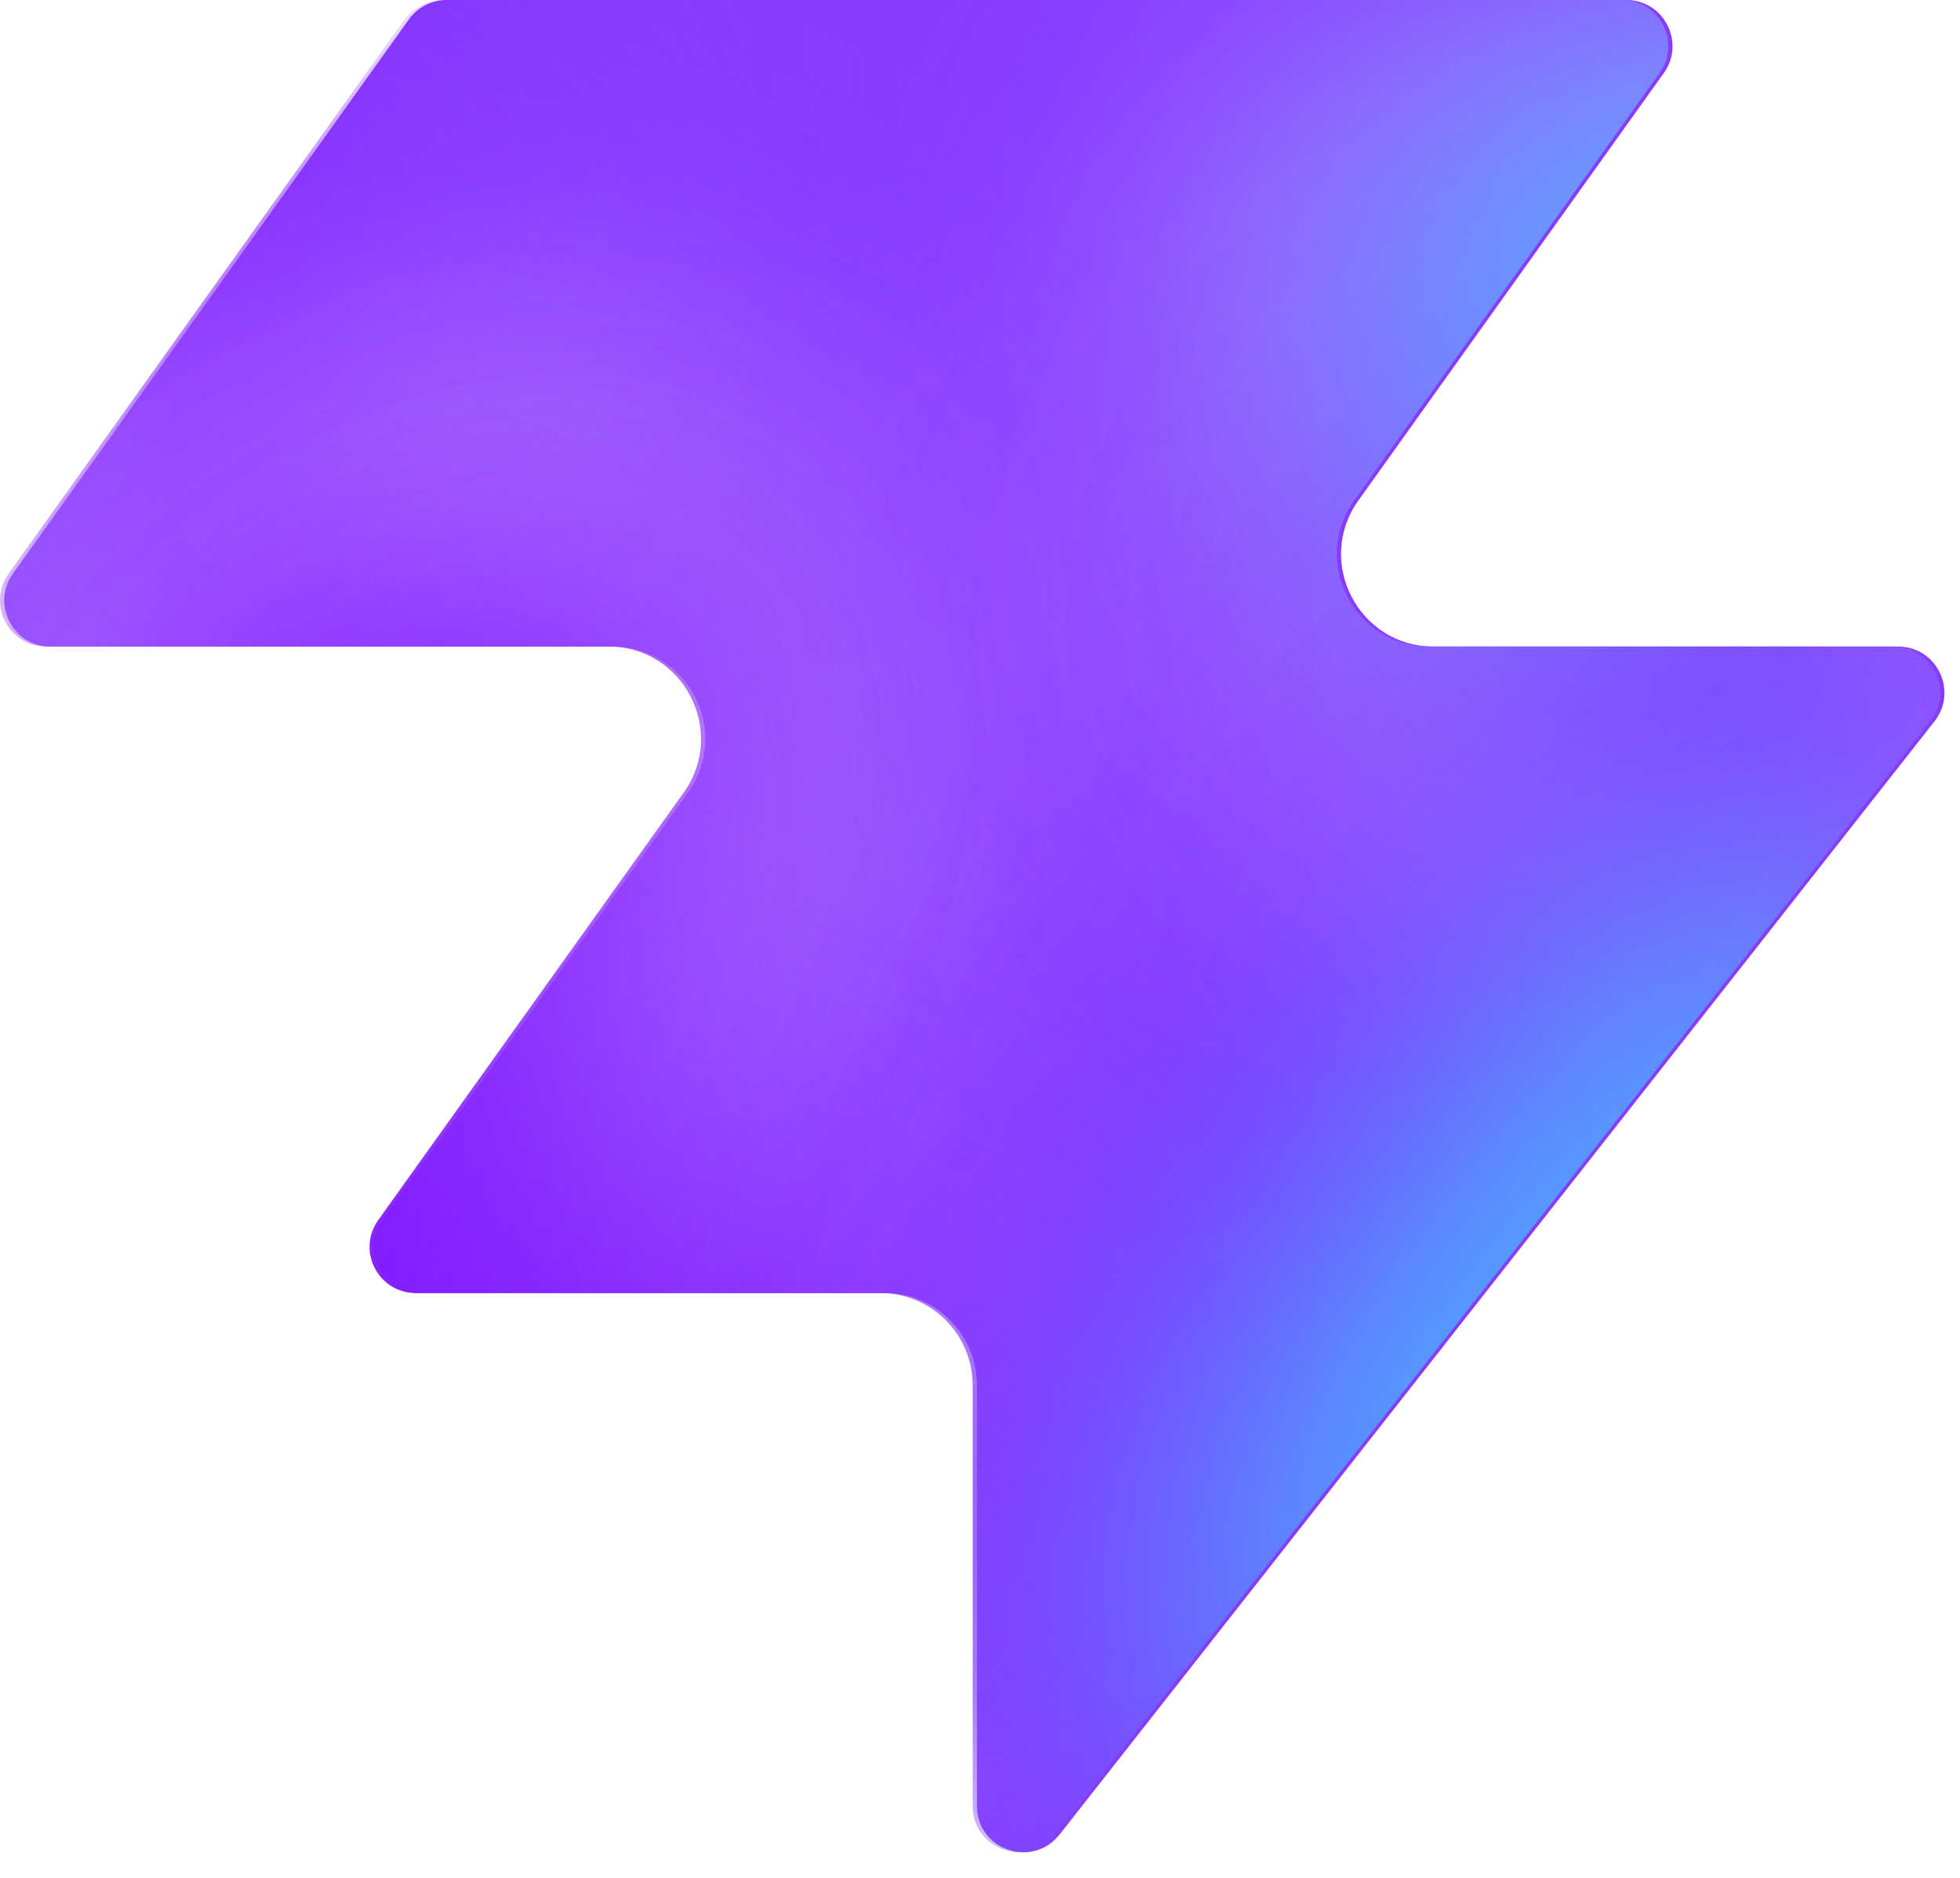
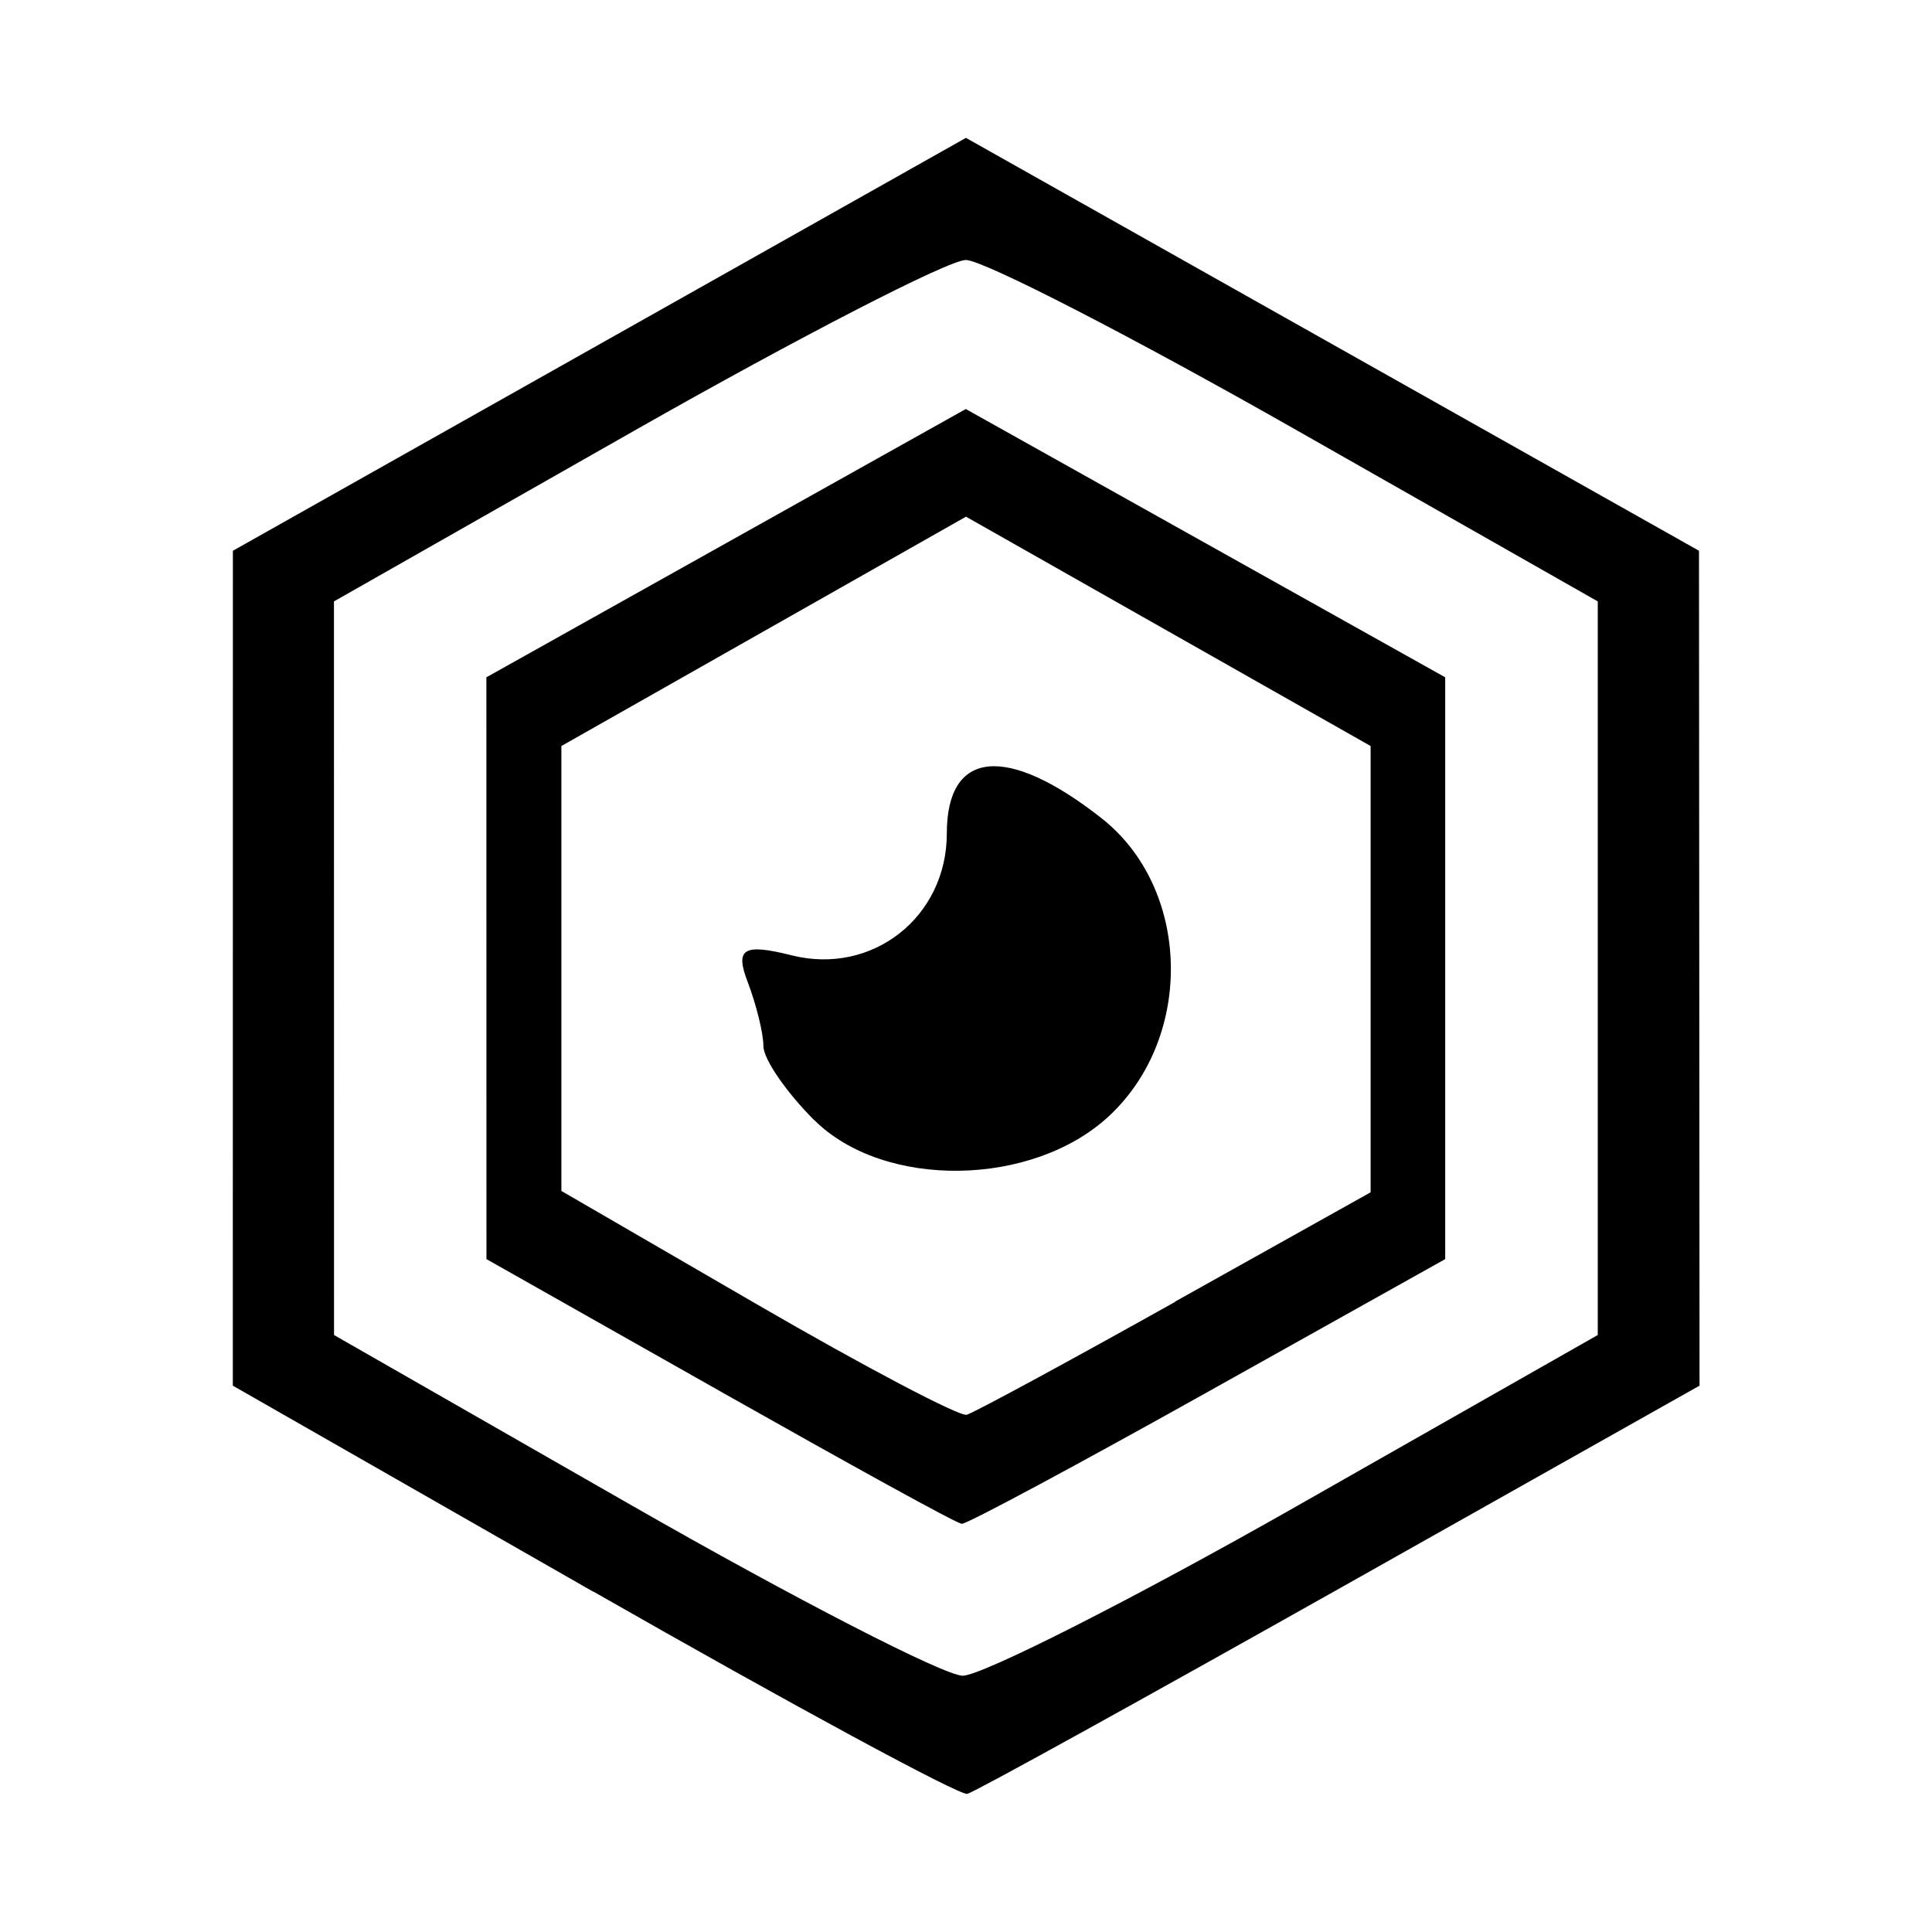
- <svg xmlns="http://www.w3.org/2000/svg" width="48" height="46" fill="none" viewBox="0 0 48 46">
-   <path fill="#863bff" d="M25.946 44.938c-.664.845-2.021.375-2.021-.698V33.937a2.26 2.26 0 0 0-2.262-2.262H10.287c-.92 0-1.456-1.04-.92-1.788l7.48-10.471c1.07-1.497 0-3.578-1.842-3.578H1.237c-.92 0-1.456-1.04-.92-1.788L10.013.474c.214-.297.556-.474.92-.474h28.894c.92 0 1.456 1.04.92 1.788l-7.48 10.471c-1.07 1.498 0 3.579 1.842 3.579h11.377c.943 0 1.473 1.088.89 1.83L25.947 44.94z" style="fill:#863bff;fill:color(display-p3 .525 .23 1);fill-opacity:1" />
-   <mask id="a" width="48" height="46" x="0" y="0" maskUnits="userSpaceOnUse" style="mask-type:alpha">
-     <path fill="#000" d="M25.842 44.938c-.664.844-2.021.375-2.021-.698V33.937a2.26 2.26 0 0 0-2.262-2.262H10.183c-.92 0-1.456-1.04-.92-1.788l7.48-10.471c1.07-1.498 0-3.579-1.842-3.579H1.133c-.92 0-1.456-1.04-.92-1.787L9.91.473c.214-.297.556-.474.92-.474h28.894c.92 0 1.456 1.04.92 1.788l-7.48 10.471c-1.07 1.498 0 3.578 1.842 3.578h11.377c.943 0 1.473 1.088.89 1.832L25.843 44.94z" style="fill:#000;fill-opacity:1" />
-   </mask>
-   <g mask="url(#a)">
-     <g filter="url(#b)">
-       <ellipse cx="5.508" cy="14.704" fill="#ede6ff" rx="5.508" ry="14.704" style="fill:#ede6ff;fill:color(display-p3 .927 .903 1);fill-opacity:1" transform="matrix(.00324 1 1 -.00324 -4.47 31.516)" />
-     </g>
-     <g filter="url(#c)">
-       <ellipse cx="10.399" cy="29.851" fill="#ede6ff" rx="10.399" ry="29.851" style="fill:#ede6ff;fill:color(display-p3 .927 .903 1);fill-opacity:1" transform="matrix(.00324 1 1 -.00324 -39.328 7.883)" />
-     </g>
-     <g filter="url(#d)">
-       <ellipse cx="5.508" cy="30.487" fill="#7e14ff" rx="5.508" ry="30.487" style="fill:#7e14ff;fill:color(display-p3 .492 .077 1);fill-opacity:1" transform="rotate(89.814 -25.913 -14.639)scale(1 -1)" />
-     </g>
-     <g filter="url(#e)">
-       <ellipse cx="5.508" cy="30.599" fill="#7e14ff" rx="5.508" ry="30.599" style="fill:#7e14ff;fill:color(display-p3 .492 .077 1);fill-opacity:1" transform="rotate(89.814 -32.644 -3.334)scale(1 -1)" />
-     </g>
-     <g filter="url(#f)">
-       <ellipse cx="5.508" cy="30.599" fill="#7e14ff" rx="5.508" ry="30.599" style="fill:#7e14ff;fill:color(display-p3 .492 .077 1);fill-opacity:1" transform="matrix(.00324 1 1 -.00324 -34.34 30.47)" />
-     </g>
-     <g filter="url(#g)">
-       <ellipse cx="14.072" cy="22.078" fill="#ede6ff" rx="14.072" ry="22.078" style="fill:#ede6ff;fill:color(display-p3 .927 .903 1);fill-opacity:1" transform="rotate(93.35 24.506 48.493)scale(-1 1)" />
-     </g>
-     <g filter="url(#h)">
-       <ellipse cx="3.47" cy="21.501" fill="#7e14ff" rx="3.47" ry="21.501" style="fill:#7e14ff;fill:color(display-p3 .492 .077 1);fill-opacity:1" transform="rotate(89.009 28.708 47.59)scale(-1 1)" />
-     </g>
-     <g filter="url(#i)">
-       <ellipse cx="3.47" cy="21.501" fill="#7e14ff" rx="3.47" ry="21.501" style="fill:#7e14ff;fill:color(display-p3 .492 .077 1);fill-opacity:1" transform="rotate(89.009 28.708 47.59)scale(-1 1)" />
-     </g>
-     <g filter="url(#j)">
-       <ellipse cx=".387" cy="8.972" fill="#7e14ff" rx="4.407" ry="29.108" style="fill:#7e14ff;fill:color(display-p3 .492 .077 1);fill-opacity:1" transform="rotate(39.51 .387 8.972)" />
-     </g>
-     <g filter="url(#k)">
-       <ellipse cx="47.523" cy="-6.092" fill="#7e14ff" rx="4.407" ry="29.108" style="fill:#7e14ff;fill:color(display-p3 .492 .077 1);fill-opacity:1" transform="rotate(37.892 47.523 -6.092)" />
-     </g>
-     <g filter="url(#l)">
-       <ellipse cx="41.412" cy="6.333" fill="#47bfff" rx="5.971" ry="9.665" style="fill:#47bfff;fill:color(display-p3 .28 .748 1);fill-opacity:1" transform="rotate(37.892 41.412 6.333)" />
-     </g>
-     <g filter="url(#m)">
-       <ellipse cx="-1.879" cy="38.332" fill="#7e14ff" rx="4.407" ry="29.108" style="fill:#7e14ff;fill:color(display-p3 .492 .077 1);fill-opacity:1" transform="rotate(37.892 -1.88 38.332)" />
-     </g>
-     <g filter="url(#n)">
-       <ellipse cx="-1.879" cy="38.332" fill="#7e14ff" rx="4.407" ry="29.108" style="fill:#7e14ff;fill:color(display-p3 .492 .077 1);fill-opacity:1" transform="rotate(37.892 -1.88 38.332)" />
-     </g>
-     <g filter="url(#o)">
-       <ellipse cx="35.651" cy="29.907" fill="#7e14ff" rx="4.407" ry="29.108" style="fill:#7e14ff;fill:color(display-p3 .492 .077 1);fill-opacity:1" transform="rotate(37.892 35.651 29.907)" />
-     </g>
-     <g filter="url(#p)">
-       <ellipse cx="38.418" cy="32.4" fill="#47bfff" rx="5.971" ry="15.297" style="fill:#47bfff;fill:color(display-p3 .28 .748 1);fill-opacity:1" transform="rotate(37.892 38.418 32.4)" />
-     </g>
-   </g>
-   <defs>
-     <filter id="b" width="60.045" height="41.654" x="-19.77" y="16.149" color-interpolation-filters="sRGB" filterUnits="userSpaceOnUse">
-       <feFlood flood-opacity="0" result="BackgroundImageFix" />
-       <feBlend in="SourceGraphic" in2="BackgroundImageFix" result="shape" />
-       <feGaussianBlur result="effect1_foregroundBlur_2002_17158" stdDeviation="7.659" />
-     </filter>
-     <filter id="c" width="90.34" height="51.437" x="-54.613" y="-7.533" color-interpolation-filters="sRGB" filterUnits="userSpaceOnUse">
-       <feFlood flood-opacity="0" result="BackgroundImageFix" />
-       <feBlend in="SourceGraphic" in2="BackgroundImageFix" result="shape" />
-       <feGaussianBlur result="effect1_foregroundBlur_2002_17158" stdDeviation="7.659" />
-     </filter>
-     <filter id="d" width="79.355" height="29.4" x="-49.64" y="2.03" color-interpolation-filters="sRGB" filterUnits="userSpaceOnUse">
-       <feFlood flood-opacity="0" result="BackgroundImageFix" />
-       <feBlend in="SourceGraphic" in2="BackgroundImageFix" result="shape" />
-       <feGaussianBlur result="effect1_foregroundBlur_2002_17158" stdDeviation="4.596" />
-     </filter>
-     <filter id="e" width="79.579" height="29.4" x="-45.045" y="20.029" color-interpolation-filters="sRGB" filterUnits="userSpaceOnUse">
-       <feFlood flood-opacity="0" result="BackgroundImageFix" />
-       <feBlend in="SourceGraphic" in2="BackgroundImageFix" result="shape" />
-       <feGaussianBlur result="effect1_foregroundBlur_2002_17158" stdDeviation="4.596" />
-     </filter>
-     <filter id="f" width="79.579" height="29.4" x="-43.513" y="21.178" color-interpolation-filters="sRGB" filterUnits="userSpaceOnUse">
-       <feFlood flood-opacity="0" result="BackgroundImageFix" />
-       <feBlend in="SourceGraphic" in2="BackgroundImageFix" result="shape" />
-       <feGaussianBlur result="effect1_foregroundBlur_2002_17158" stdDeviation="4.596" />
-     </filter>
-     <filter id="g" width="74.749" height="58.852" x="15.756" y="-17.901" color-interpolation-filters="sRGB" filterUnits="userSpaceOnUse">
-       <feFlood flood-opacity="0" result="BackgroundImageFix" />
-       <feBlend in="SourceGraphic" in2="BackgroundImageFix" result="shape" />
-       <feGaussianBlur result="effect1_foregroundBlur_2002_17158" stdDeviation="7.659" />
-     </filter>
-     <filter id="h" width="61.377" height="25.362" x="23.548" y="2.284" color-interpolation-filters="sRGB" filterUnits="userSpaceOnUse">
-       <feFlood flood-opacity="0" result="BackgroundImageFix" />
-       <feBlend in="SourceGraphic" in2="BackgroundImageFix" result="shape" />
-       <feGaussianBlur result="effect1_foregroundBlur_2002_17158" stdDeviation="4.596" />
-     </filter>
-     <filter id="i" width="61.377" height="25.362" x="23.548" y="2.284" color-interpolation-filters="sRGB" filterUnits="userSpaceOnUse">
-       <feFlood flood-opacity="0" result="BackgroundImageFix" />
-       <feBlend in="SourceGraphic" in2="BackgroundImageFix" result="shape" />
-       <feGaussianBlur result="effect1_foregroundBlur_2002_17158" stdDeviation="4.596" />
-     </filter>
-     <filter id="j" width="56.045" height="63.649" x="-27.636" y="-22.853" color-interpolation-filters="sRGB" filterUnits="userSpaceOnUse">
-       <feFlood flood-opacity="0" result="BackgroundImageFix" />
-       <feBlend in="SourceGraphic" in2="BackgroundImageFix" result="shape" />
-       <feGaussianBlur result="effect1_foregroundBlur_2002_17158" stdDeviation="4.596" />
-     </filter>
-     <filter id="k" width="54.814" height="64.646" x="20.116" y="-38.415" color-interpolation-filters="sRGB" filterUnits="userSpaceOnUse">
-       <feFlood flood-opacity="0" result="BackgroundImageFix" />
-       <feBlend in="SourceGraphic" in2="BackgroundImageFix" result="shape" />
-       <feGaussianBlur result="effect1_foregroundBlur_2002_17158" stdDeviation="4.596" />
-     </filter>
-     <filter id="l" width="33.541" height="35.313" x="24.641" y="-11.323" color-interpolation-filters="sRGB" filterUnits="userSpaceOnUse">
-       <feFlood flood-opacity="0" result="BackgroundImageFix" />
-       <feBlend in="SourceGraphic" in2="BackgroundImageFix" result="shape" />
-       <feGaussianBlur result="effect1_foregroundBlur_2002_17158" stdDeviation="4.596" />
-     </filter>
-     <filter id="m" width="54.814" height="64.646" x="-29.286" y="6.009" color-interpolation-filters="sRGB" filterUnits="userSpaceOnUse">
-       <feFlood flood-opacity="0" result="BackgroundImageFix" />
-       <feBlend in="SourceGraphic" in2="BackgroundImageFix" result="shape" />
-       <feGaussianBlur result="effect1_foregroundBlur_2002_17158" stdDeviation="4.596" />
-     </filter>
-     <filter id="n" width="54.814" height="64.646" x="-29.286" y="6.009" color-interpolation-filters="sRGB" filterUnits="userSpaceOnUse">
-       <feFlood flood-opacity="0" result="BackgroundImageFix" />
-       <feBlend in="SourceGraphic" in2="BackgroundImageFix" result="shape" />
-       <feGaussianBlur result="effect1_foregroundBlur_2002_17158" stdDeviation="4.596" />
-     </filter>
-     <filter id="o" width="54.814" height="64.646" x="8.244" y="-2.416" color-interpolation-filters="sRGB" filterUnits="userSpaceOnUse">
-       <feFlood flood-opacity="0" result="BackgroundImageFix" />
-       <feBlend in="SourceGraphic" in2="BackgroundImageFix" result="shape" />
-       <feGaussianBlur result="effect1_foregroundBlur_2002_17158" stdDeviation="4.596" />
-     </filter>
-     <filter id="p" width="39.409" height="43.623" x="18.713" y="10.588" color-interpolation-filters="sRGB" filterUnits="userSpaceOnUse">
-       <feFlood flood-opacity="0" result="BackgroundImageFix" />
-       <feBlend in="SourceGraphic" in2="BackgroundImageFix" result="shape" />
-       <feGaussianBlur result="effect1_foregroundBlur_2002_17158" stdDeviation="4.596" />
-     </filter>
-   </defs>
+ <svg xmlns="http://www.w3.org/2000/svg" fill="#000000" width="800px" height="800px" viewBox="0 0 14 14" role="img" focusable="false" aria-hidden="true">
+   <path d="m 4.297,11.533 -2.61,-1.492 2.64e-4,-3.025 2.61e-4,-3.025 2.656,-1.496 2.656,-1.496 2.656,1.496 2.656,1.496 0.002,3.025 0.002,3.025 -2.603,1.466 c -1.432,0.806 -2.648,1.478 -2.703,1.492 -0.055,0.014 -1.274,-0.646 -2.71,-1.466 z m 5.105,-0.622 2.176,-1.237 0,-2.658 0,-2.658 -2.176,-1.237 c -1.197,-0.681 -2.278,-1.237 -2.403,-1.237 -0.125,0 -1.206,0.557 -2.403,1.237 l -2.176,1.237 2.376e-4,2.658 2.376e-4,2.658 2.152,1.232 c 1.184,0.678 2.265,1.234 2.403,1.237 0.138,0 1.23,-0.552 2.427,-1.232 z m -4.186,-0.831 -1.691,-0.956 -2.493e-4,-2.108 -2.493e-4,-2.108 1.737,-0.972 1.737,-0.972 1.737,0.972 1.737,0.972 0,2.108 0,2.108 -1.72,0.962 c -0.946,0.529 -1.749,0.96 -1.783,0.956 -0.035,0 -0.824,-0.437 -1.754,-0.962 z m 3.299,-0.648 1.417,-0.792 0,-1.617 0,-1.617 -1.466,-0.831 -1.466,-0.831 -1.466,0.831 -1.466,0.831 0,1.612 0,1.612 1.421,0.824 c 0.781,0.453 1.464,0.812 1.516,0.798 0.053,-0.015 0.733,-0.383 1.512,-0.819 z m -2.616,-1.316 c -0.202,-0.202 -0.367,-0.442 -0.367,-0.535 0,-0.093 -0.052,-0.303 -0.115,-0.468 -0.092,-0.24 -0.029,-0.278 0.321,-0.19 0.584,0.146 1.123,-0.278 1.123,-0.884 0,-0.607 0.435,-0.649 1.121,-0.11 0.645,0.507 0.674,1.576 0.059,2.154 -0.554,0.521 -1.637,0.537 -2.142,0.032 z" />
</svg>
